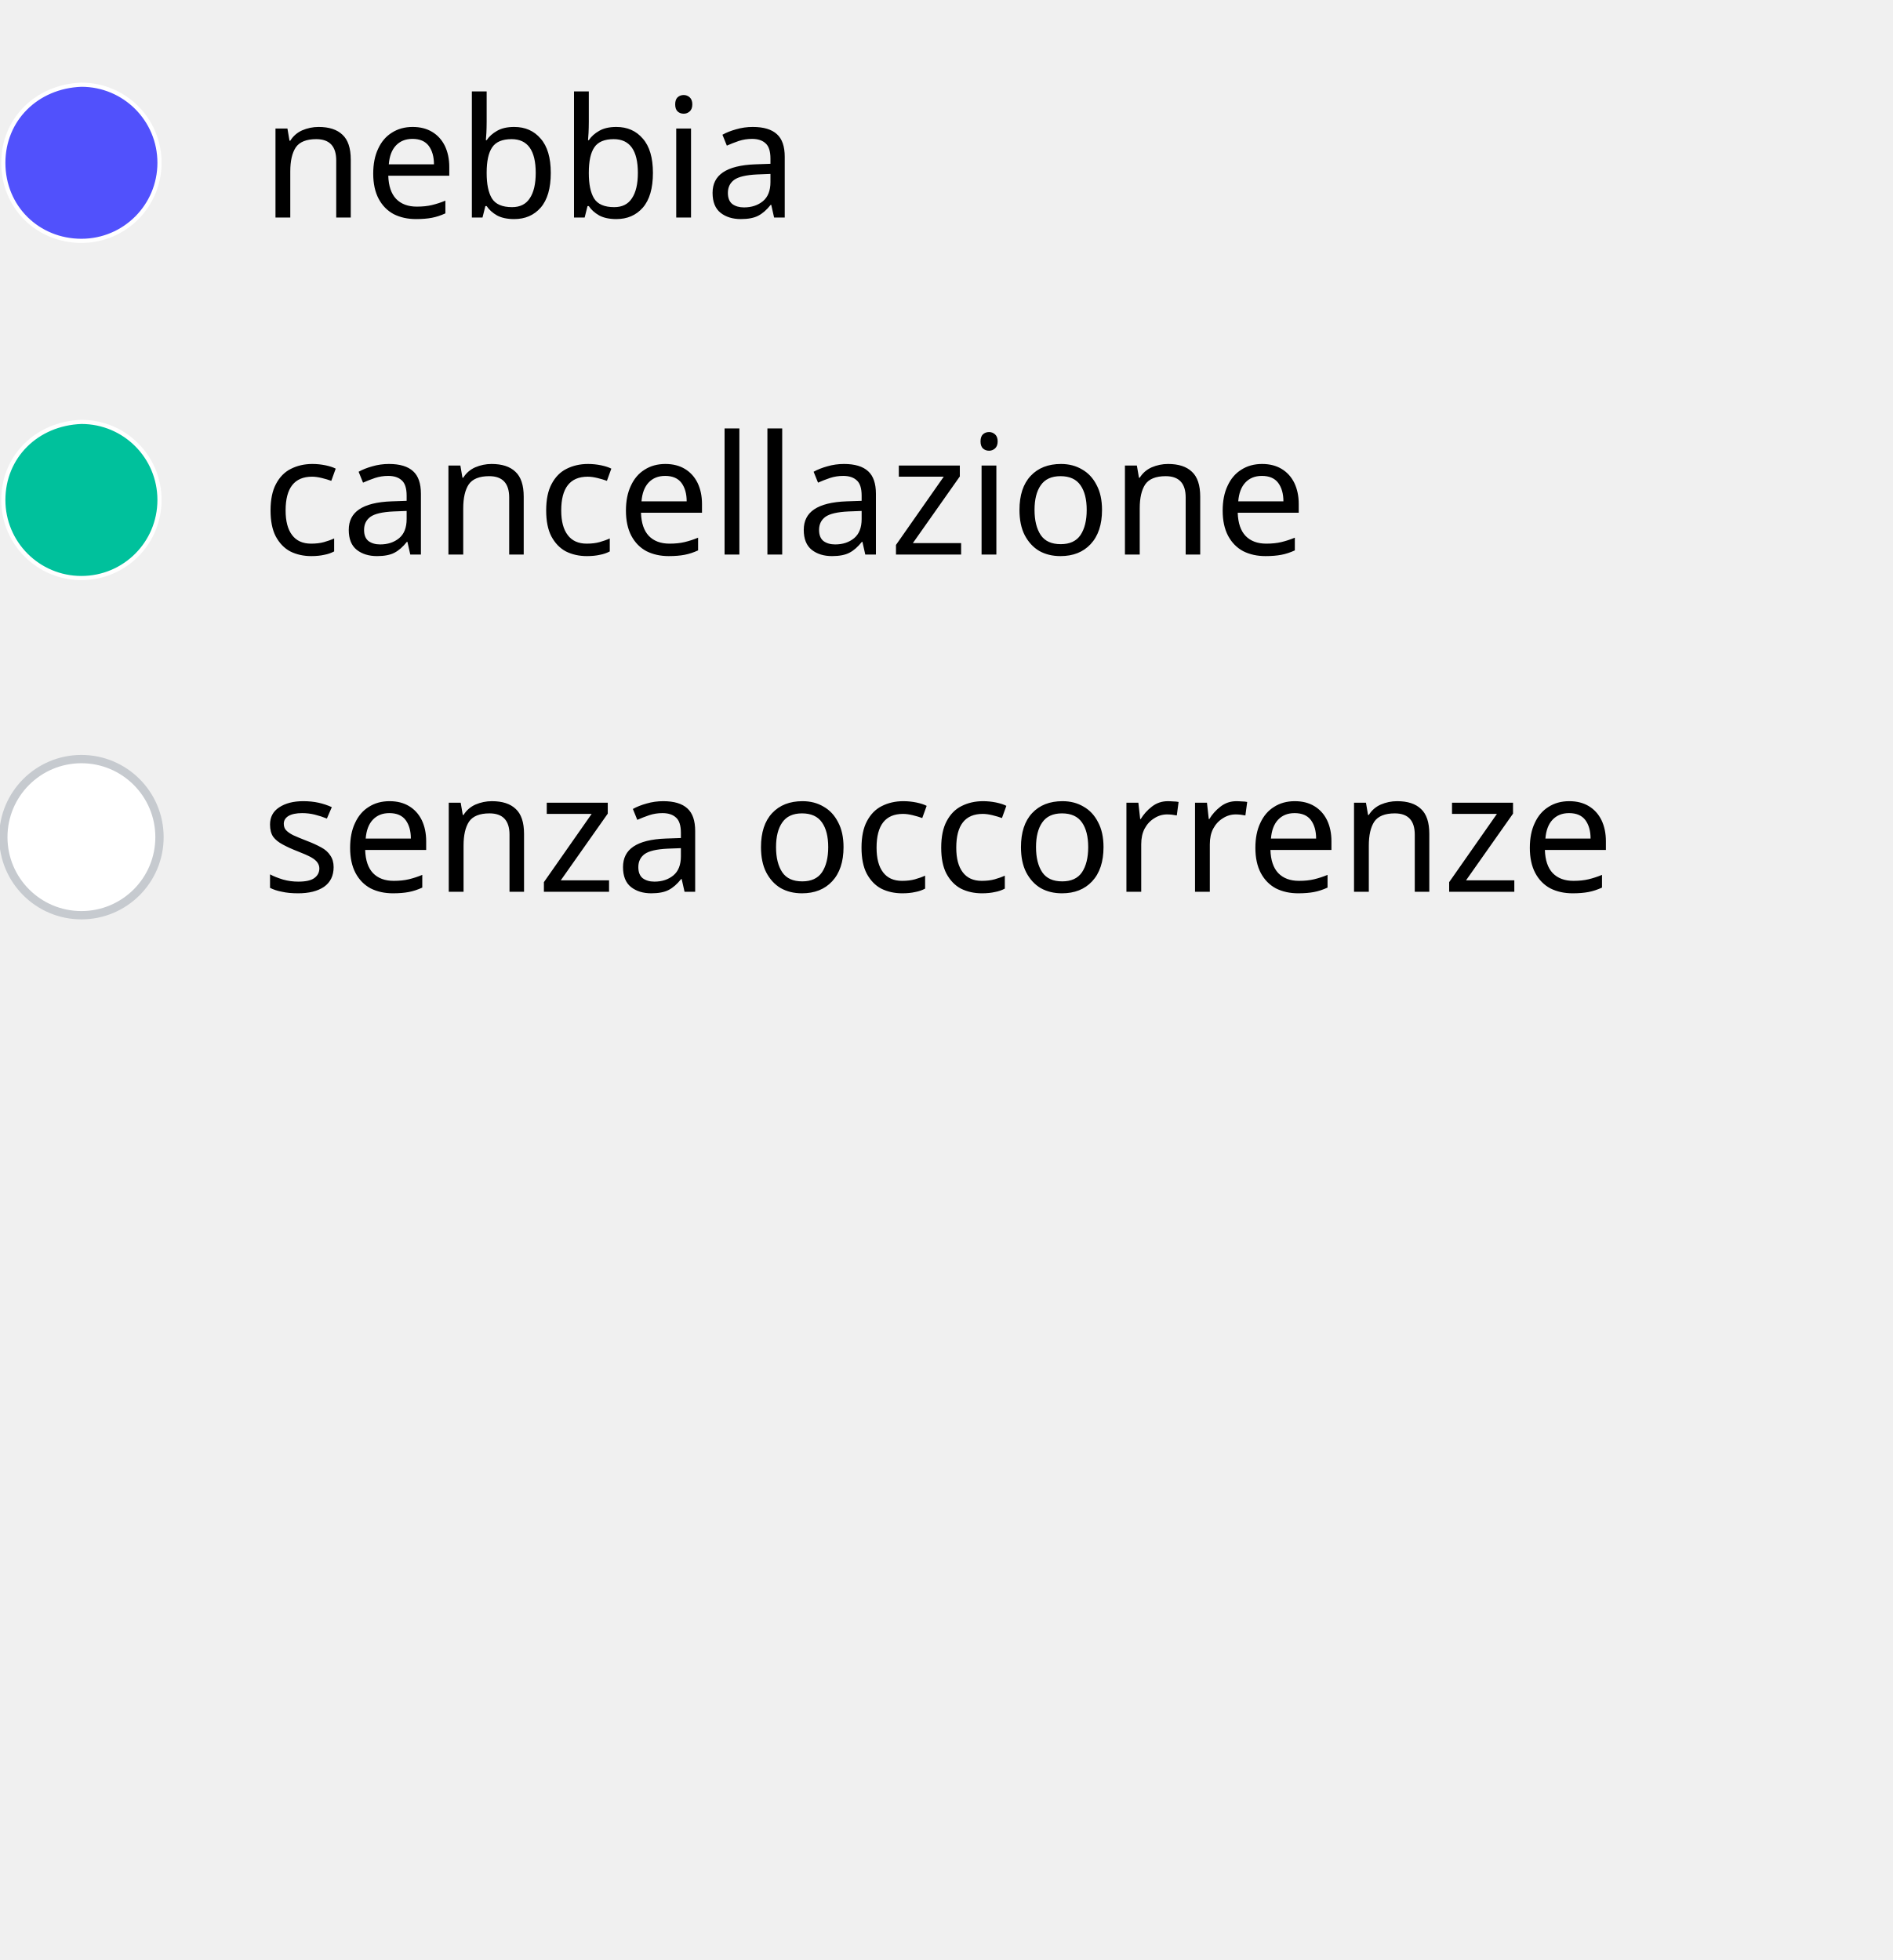
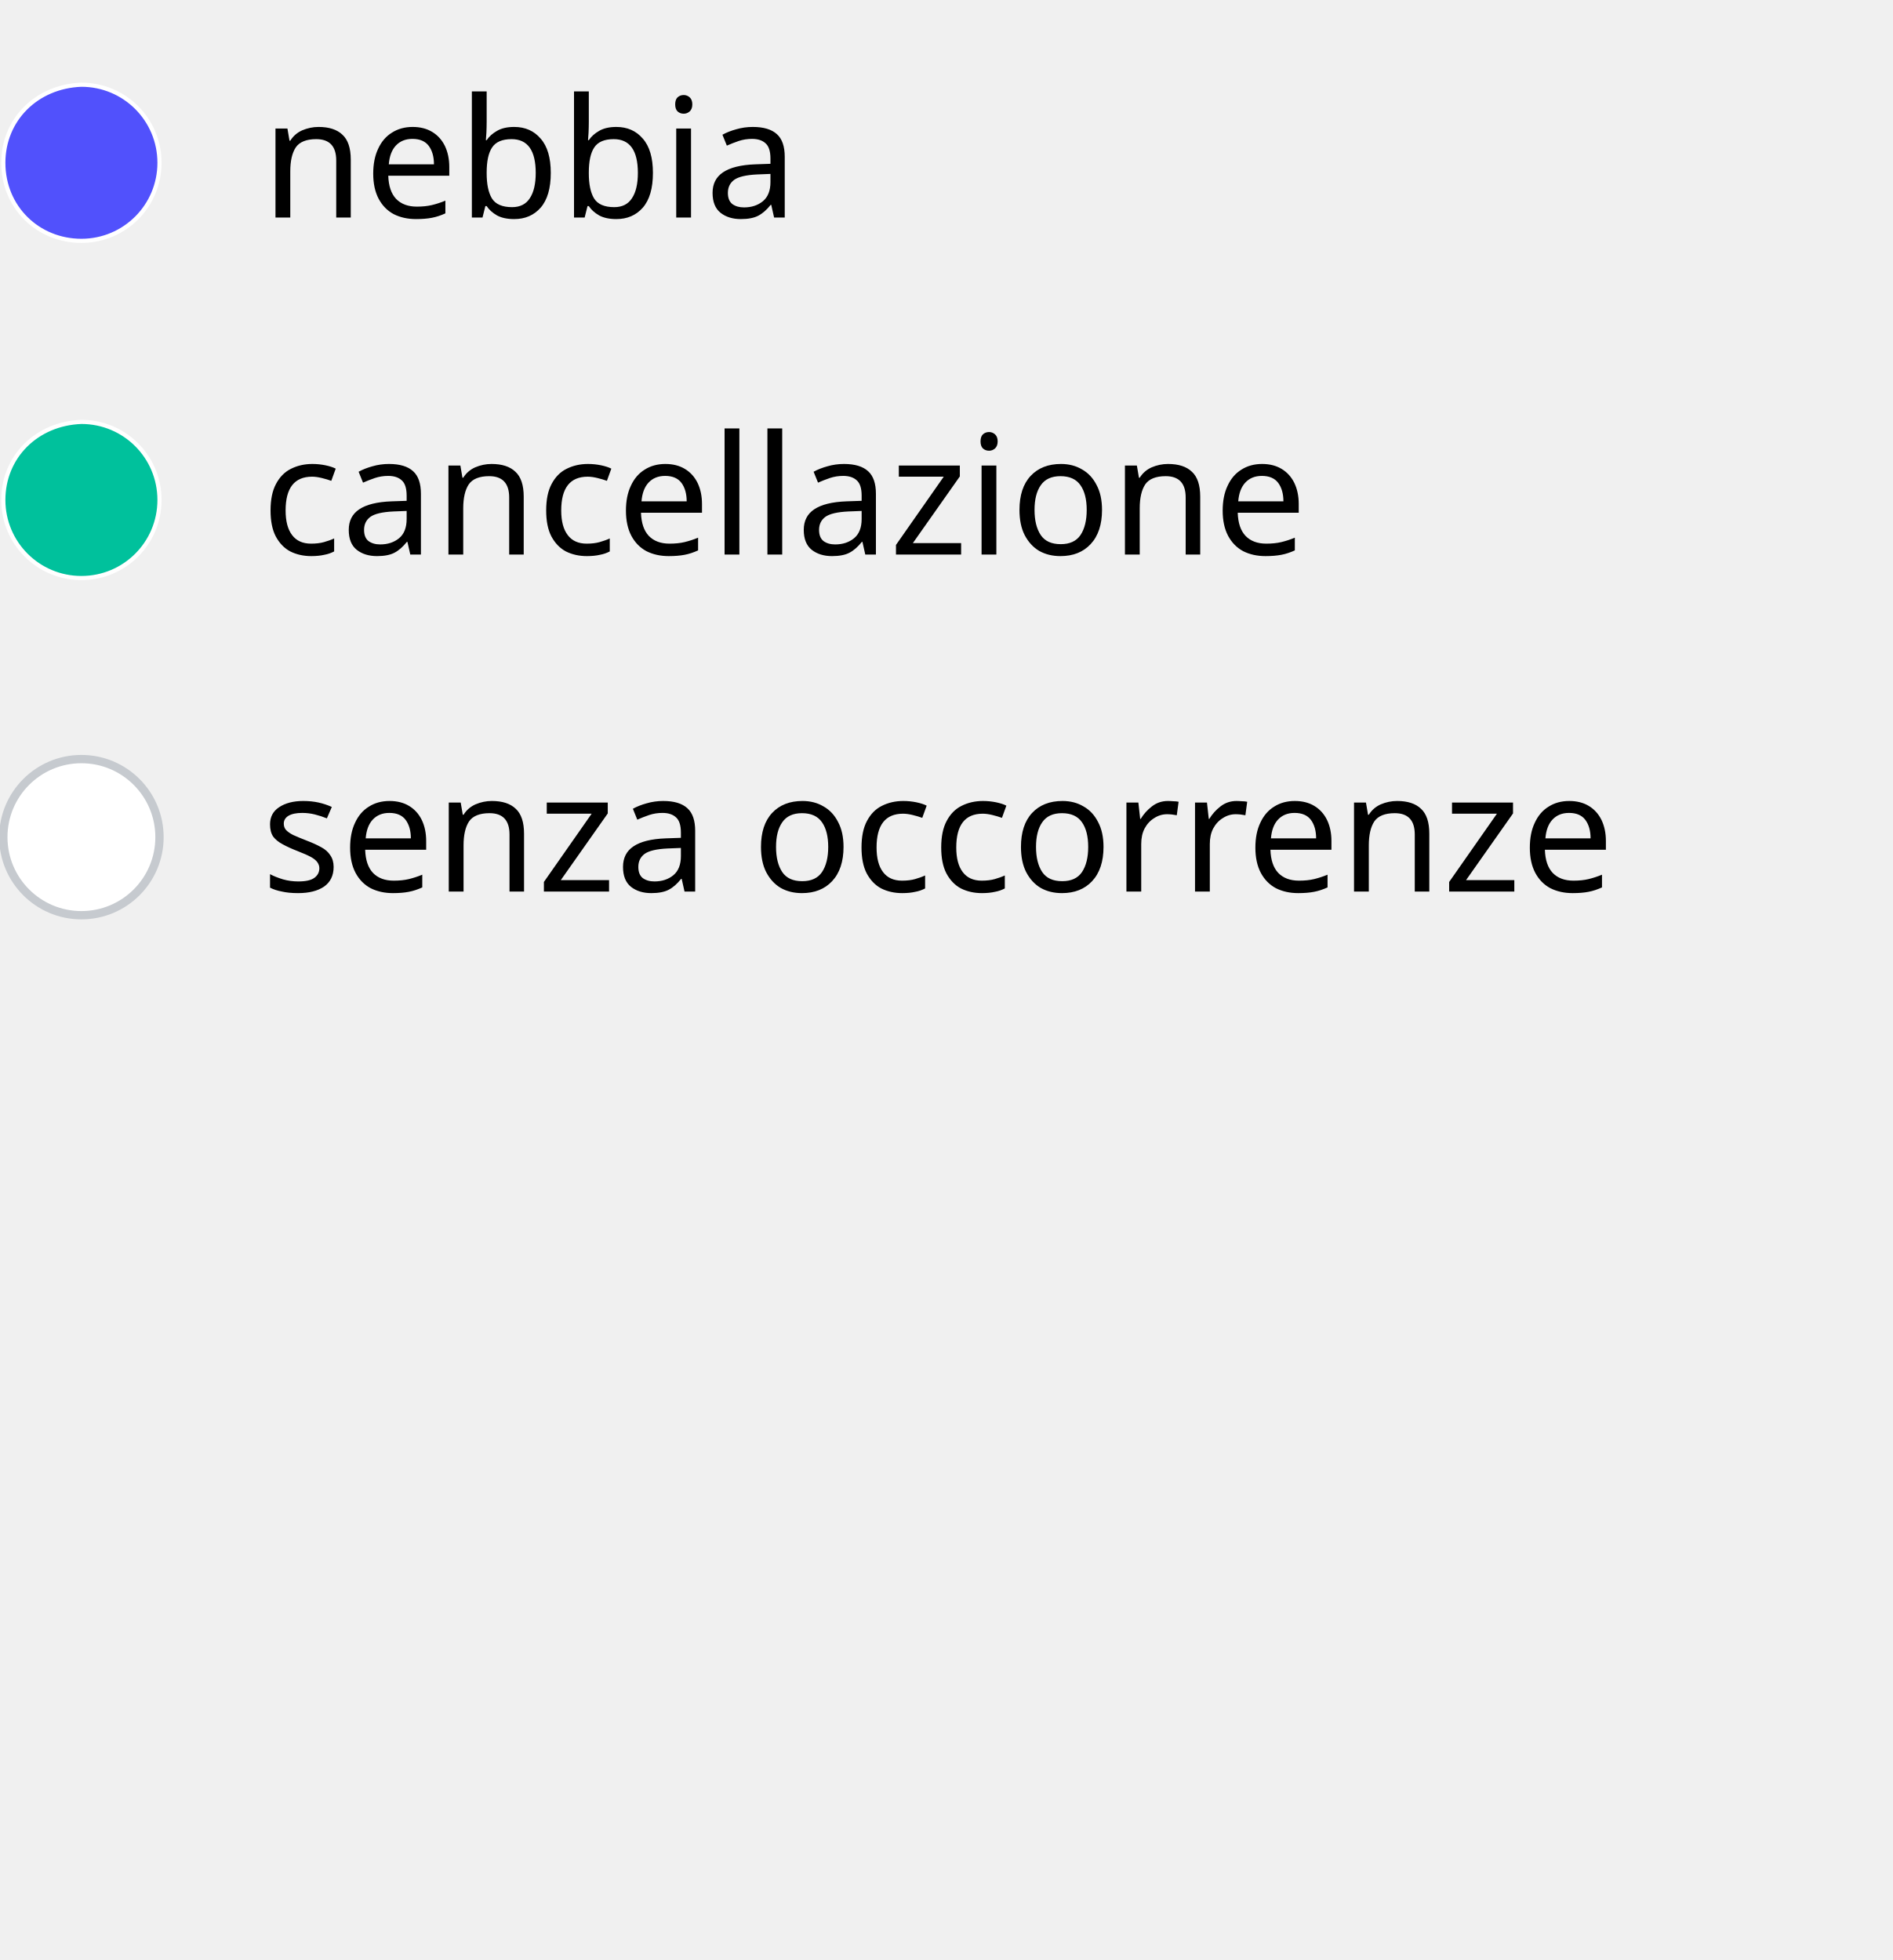
<svg xmlns="http://www.w3.org/2000/svg" version="1.1" x="0px" y="0px" viewBox="0 0 113.9 118" style="enable-background:new 0 0 113.9 118;" xml:space="preserve">
  <style type="text/css">
	.st0{fill:none;}
	.st1{fill:#D6DBDF;stroke:#444444;stroke-width:0.178;}
	.st2{fill:none;stroke:#444444;stroke-width:0.178;}
	.st3{fill:#FFD93B;stroke:#444444;stroke-width:0.178;stroke-linejoin:round;}
	.st4{fill:#FF3366;stroke:#444444;stroke-width:0.178;}
	.st5{fill:#FFA500;stroke:#444444;stroke-width:0.178;stroke-linejoin:round;}
	.st6{fill:#00BFD3;stroke:#444444;stroke-width:0.178;stroke-linejoin:round;}
	.st7{fill-rule:evenodd;clip-rule:evenodd;fill:#FFFFFF;stroke:#444444;stroke-width:0.533;}
	.st8{fill-rule:evenodd;clip-rule:evenodd;fill:#FFFFFF;stroke:#444444;stroke-width:0.355;}
	.st9{fill:none;stroke:#444444;stroke-width:0.355;}
	.st10{fill:#444444;}
	.st11{fill:none;stroke:#444444;stroke-width:0.178;stroke-dasharray:1.349,1.349;}
	.st12{fill:none;stroke:#444444;stroke-width:0.178;stroke-dasharray:1.501,1.501;}
	.st13{fill:none;stroke:#999999;stroke-width:0.19;stroke-linecap:round;stroke-dasharray:1.506,1.506;}
	.st14{fill:none;stroke:#999999;stroke-width:0.19;stroke-linecap:round;}
	.st15{fill:none;stroke:#FF3366;stroke-width:0.5;}
	.st16{fill:#FF3366;stroke:#FFFFFF;stroke-width:0.25;}
	.st17{fill:#C6CACF;stroke:#FFFFFF;stroke-width:0.25;stroke-linejoin:round;}
	.st18{fill:#00C19C;stroke:#FFFFFF;stroke-width:0.189;stroke-linejoin:round;}
	.st19{fill:#8AE297;stroke:#FFFFFF;stroke-width:0.378;}
	.st20{fill:#FF3366;}
	.st21{fill:#BBBBFF;}
	.st22{fill:#5151FC;stroke:#FFFFFF;stroke-width:0.189;stroke-linejoin:round;}
	.st23{fill:#97DADD;stroke:#FFFFFF;stroke-width:0.189;stroke-linejoin:round;}
	.st24{fill:#FFA500;stroke:#FFFFFF;stroke-width:0.189;stroke-linejoin:round;}
	.st25{fill:#FFD93B;stroke:#FFFFFF;stroke-width:0.189;stroke-linejoin:round;}
	.st26{fill:#C6CACF;stroke:#FFFFFF;stroke-width:0.189;stroke-linejoin:round;}
	.st27{fill:#00BFD3;stroke:#FFFFFF;stroke-width:0.189;stroke-linejoin:round;}
	.st28{fill:#FF6C39;stroke:#FFFFFF;stroke-width:0.189;stroke-linejoin:round;}
	.st29{fill:none;stroke:#1A1A1A;stroke-width:0.189;stroke-linejoin:round;}
	.st30{fill:#566973;}
	.st31{fill:#0094C1;}
	.st32{fill:#518CFC;}
	.st33{fill:#5151FC;}
	.st34{fill:#00C1C1;}
	.st35{fill:#00C19C;}
	.st36{fill:#00BAC1;}
	.st37{fill-rule:evenodd;clip-rule:evenodd;fill:#00C19C;stroke:#444444;stroke-width:0.177;}
	.st38{fill-rule:evenodd;clip-rule:evenodd;fill:#00BAC1;stroke:#444444;stroke-width:0.177;}
	.st39{fill-rule:evenodd;clip-rule:evenodd;fill:#5151FC;stroke:#444444;stroke-width:0.177;}
	.st40{fill:none;stroke:#444444;stroke-width:0.5;}
	.st41{fill:none;stroke:#444444;stroke-width:0.25;}
	.st42{fill:none;stroke:#444444;stroke-width:0.25;stroke-dasharray:1.9,1.9;}
	.st43{fill:#FFFFFF;}
	.st44{fill:none;stroke:#1A1A1A;stroke-width:0.358;}
	.st45{fill:#FFFFFF;stroke:#C6CACF;stroke-width:0.25;stroke-miterlimit:10;}
	.st46{fill:#939699;}
	.st47{fill:#C6CACF;}
	.st48{fill:none;stroke:#FF0066;stroke-width:0.75;stroke-miterlimit:10;}
	.st49{fill:#AFB1B2;}
	.st50{fill:none;stroke:#000000;stroke-width:0.5;stroke-miterlimit:10;}
	.st51{fill:url(#SVGID_1_);}
	.st52{fill:none;stroke:#5151FC;stroke-width:0.2;}
	.st53{fill:url(#SVGID_2_);}
- 	.st54{fill:none;stroke:#FF3366;stroke-width:0.2;}
+ 	.st54{fill:none;stroke:#00C19C;stroke-width:0.2;}
	.st55{fill:url(#SVGID_3_);}
- 	.st56{fill:none;stroke:#00C19C;stroke-width:0.2;}
+ 	.st56{fill:none;stroke:#FFA500;stroke-width:0.2;}
	.st57{fill:none;stroke:#000000;stroke-width:0.65;stroke-miterlimit:10;}
- 	.st58{fill:#5151FC;stroke:#FFFFFF;stroke-width:0.25;stroke-linejoin:round;}
- 	.st59{fill:#FFFFFF;stroke:#C6CACF;stroke-width:0.5;}
- 	.st60{fill:#00C19C;stroke:#FFFFFF;stroke-width:0.25;stroke-linejoin:round;}
- 	.st61{font-family:'HKGrotesk-Regular';}
- 	.st62{font-size:10px;}
- 	.st63{fill:none;stroke:#5151FC;stroke-width:2.684;stroke-linejoin:round;}
- 	.st64{fill:none;stroke:#FF3366;stroke-width:2.76;stroke-miterlimit:10;}
- 	.st65{fill:url(#SVGID_4_);}
- 	.st66{fill:none;stroke:#5151FC;stroke-width:0.3;}
- 	.st67{fill:url(#SVGID_5_);}
- 	.st68{fill:none;stroke:#FF6C39;stroke-width:0.3;}
- 	.st69{fill:url(#SVGID_6_);}
- 	.st70{fill:none;stroke:#FFA500;stroke-width:0.3;}
- 	.st71{fill:url(#SVGID_7_);}
- 	.st72{fill:none;stroke:#00C19C;stroke-width:0.3;}
- 	.st73{fill:url(#SVGID_8_);}
- 	.st74{fill:none;stroke:#BBBBFF;stroke-width:0.3;}
- 	.st75{fill:#FFA500;stroke:#FFFFFF;stroke-width:0.5;}
+ 	.st58{font-family:'HKGrotesk-Regular';}
+ 	.st59{font-size:10px;}
+ 	.st60{fill:#5151FC;stroke:#FFFFFF;stroke-width:0.25;stroke-linejoin:round;}
+ 	.st61{fill:#00C19C;stroke:#FFFFFF;stroke-width:0.25;stroke-linejoin:round;}
+ 	.st62{fill:#FFFFFF;stroke:#C6CACF;stroke-width:0.5;}
+ 	.st63{fill:#FFA500;stroke:#FFFFFF;stroke-width:0.5;}
+ 	.st64{fill:none;stroke:#5151FC;stroke-width:2.684;stroke-linejoin:round;}
+ 	.st65{fill:none;stroke:#00C19C;stroke-width:2.76;stroke-miterlimit:10;}
+ 	.st66{fill:url(#SVGID_4_);}
+ 	.st67{fill:none;stroke:#5151FC;stroke-width:0.3;}
+ 	.st68{fill:url(#SVGID_5_);}
+ 	.st69{fill:none;stroke:#FF6C39;stroke-width:0.3;}
+ 	.st70{fill:url(#SVGID_6_);}
+ 	.st71{fill:none;stroke:#FFA500;stroke-width:0.3;}
+ 	.st72{fill:url(#SVGID_7_);}
+ 	.st73{fill:none;stroke:#00C19C;stroke-width:0.3;}
+ 	.st74{fill:url(#SVGID_8_);}
+ 	.st75{fill:none;stroke:#BBBBFF;stroke-width:0.3;}
	.st76{fill:#00C19C;stroke:#FFFFFF;stroke-width:0.5;}
	.st77{fill:#C6CACF;stroke:#FFFFFF;stroke-width:0.25;}
	.st78{fill:#BBBBFF;stroke:#FFFFFF;stroke-width:0.25;stroke-linejoin:round;}
	.st79{fill:#FF6C39;stroke:#FFFFFF;stroke-width:0.25;}
	.st80{fill:none;stroke:#5151FC;stroke-width:3.44;stroke-miterlimit:10;}
	.st81{fill:none;stroke:#00C19C;stroke-width:3.44;stroke-miterlimit:10;}
	.st82{fill:none;stroke:#FF6C39;stroke-width:3.44;stroke-miterlimit:10;}
	.st83{fill:none;stroke:#BBBBFF;stroke-width:3.44;stroke-miterlimit:10;}
	.st84{fill:none;stroke:#FFA500;stroke-width:3.44;stroke-miterlimit:10;}
	.st85{fill:none;stroke:#444444;stroke-width:0.393;stroke-dasharray:2.986,2.986;}
	.st86{fill:none;stroke:#666666;stroke-width:3.44;}
	.st87{fill:none;stroke:#CCCCCC;stroke-width:3.44;}
	.st88{fill:none;stroke:#666666;stroke-width:3.929;}
	.st89{fill:#CCCCCC;stroke:#FFFFFF;stroke-width:1.2;}
	.st90{fill:#666666;stroke:#FFFFFF;stroke-width:1.2;}
	.st91{fill:none;stroke:#000000;stroke-width:0.393;}
	.st92{fill:none;stroke:#00C19C;stroke-width:2.76;stroke-miterlimit:10;}
	.st93{fill:none;stroke:#FF3366;stroke-width:2.76;stroke-miterlimit:10;}
	.st94{fill:none;stroke:#5151FC;stroke-width:2.76;stroke-miterlimit:10;}
- 	.st95{fill:none;stroke:#FFA500;stroke-width:2.76;stroke-miterlimit:10;}
- 	.st96{fill:#FF3366;stroke:#FFFFFF;stroke-width:0.5;}
- 	.st97{fill:#FFFFFF;stroke:#C6CACF;stroke-width:0.5;stroke-linejoin:round;}
- 	.st98{fill:none;stroke:#CCCCCC;stroke-width:2.76;stroke-miterlimit:10;}
- 	.st99{fill:none;stroke:#000000;stroke-width:2.76;stroke-miterlimit:10;}
- 	.st100{fill:none;stroke:#00CCCC;stroke-width:2.76;stroke-miterlimit:10;}
+ 	.st95{fill:none;stroke:#FF3366;stroke-width:2.76;stroke-miterlimit:10;}
+ 	.st96{fill:none;stroke:#FFA500;stroke-width:2.76;stroke-miterlimit:10;}
+ 	.st97{fill:#FF3366;stroke:#FFFFFF;stroke-width:0.5;}
+ 	.st98{fill:#FFFFFF;stroke:#C6CACF;stroke-width:0.5;stroke-linejoin:round;}
+ 	.st99{fill:none;stroke:#CCCCCC;stroke-width:2.76;stroke-miterlimit:10;}
+ 	.st100{fill:none;stroke:#000000;stroke-width:2.76;stroke-miterlimit:10;}
+ 	.st101{fill:none;stroke:#00CCCC;stroke-width:2.76;stroke-miterlimit:10;}
</style>
  <g id="Layer_1">
</g>
  <g id="volumi">
</g>
  <g id="cronologia">
</g>
  <g id="disposizione_e_lungheza">
</g>
  <g id="nebbia_1">
    <g>
-       <text transform="matrix(1 0 0 1 15.7377 13.0959)" class="st61 st62">nebbia</text>
-       <path id="Oval_4_" class="st58" d="M4.9,5.1c2.6,0,4.7,2.1,4.7,4.7s-2.1,4.7-4.7,4.7s-4.7-2-4.7-4.7l0,0C0.2,7.2,2.2,5.2,4.9,5.1z    " />
+       <text transform="matrix(1 0 0 1 15.7377 13.0959)" class="st58 st59">nebbia</text>
+       <path id="Oval_15_" class="st60" d="M4.9,5.1c2.6,0,4.7,2.1,4.7,4.7s-2.1,4.7-4.7,4.7s-4.7-2-4.7-4.7l0,0C0.2,7.2,2.2,5.2,4.9,5.1    z" />
    </g>
    <g>
-       <text transform="matrix(1 0 0 1 15.7377 33.3859)" class="st61 st62">cancellazione</text>
-       <path id="Oval-2_3_" class="st60" d="M4.9,25.4c2.6,0,4.7,2.1,4.7,4.7s-2.1,4.7-4.7,4.7s-4.7-2.1-4.7-4.7l0,0l0,0    C0.2,27.5,2.2,25.5,4.9,25.4z" />
+       <text transform="matrix(1 0 0 1 15.7377 33.3859)" class="st58 st59">cancellazione</text>
+       <path id="Oval-2_10_" class="st61" d="M4.9,25.4c2.6,0,4.7,2.1,4.7,4.7s-2.1,4.7-4.7,4.7s-4.7-2.1-4.7-4.7l0,0l0,0    C0.2,27.5,2.2,25.5,4.9,25.4z" />
+     </g>
+     <g>
+       <text transform="matrix(1 0 0 1 15.7377 53.6755)" class="st58 st59">senza occorrenze</text>
+       <circle id="Oval-6_10_" class="st62" cx="4.9" cy="50.4" r="4.7" />
    </g>
    <rect class="st0" width="113.9" height="118" />
-     <g>
-       <text transform="matrix(1 0 0 1 15.7377 53.6871)" class="st61 st62">senza occorrenze</text>
-       <circle id="Oval-5_3_" class="st59" cx="4.9" cy="50.4" r="4.7" />
-     </g>
  </g>
  <g id="nebbia_2">
</g>
  <g id="spazio_livello_1">
</g>
  <g id="spazio_livello_2">
</g>
  <g id="spazio_livello_3">
</g>
  <g id="elenchi_1">
</g>
  <g id="elenchi_2">
</g>
</svg>
